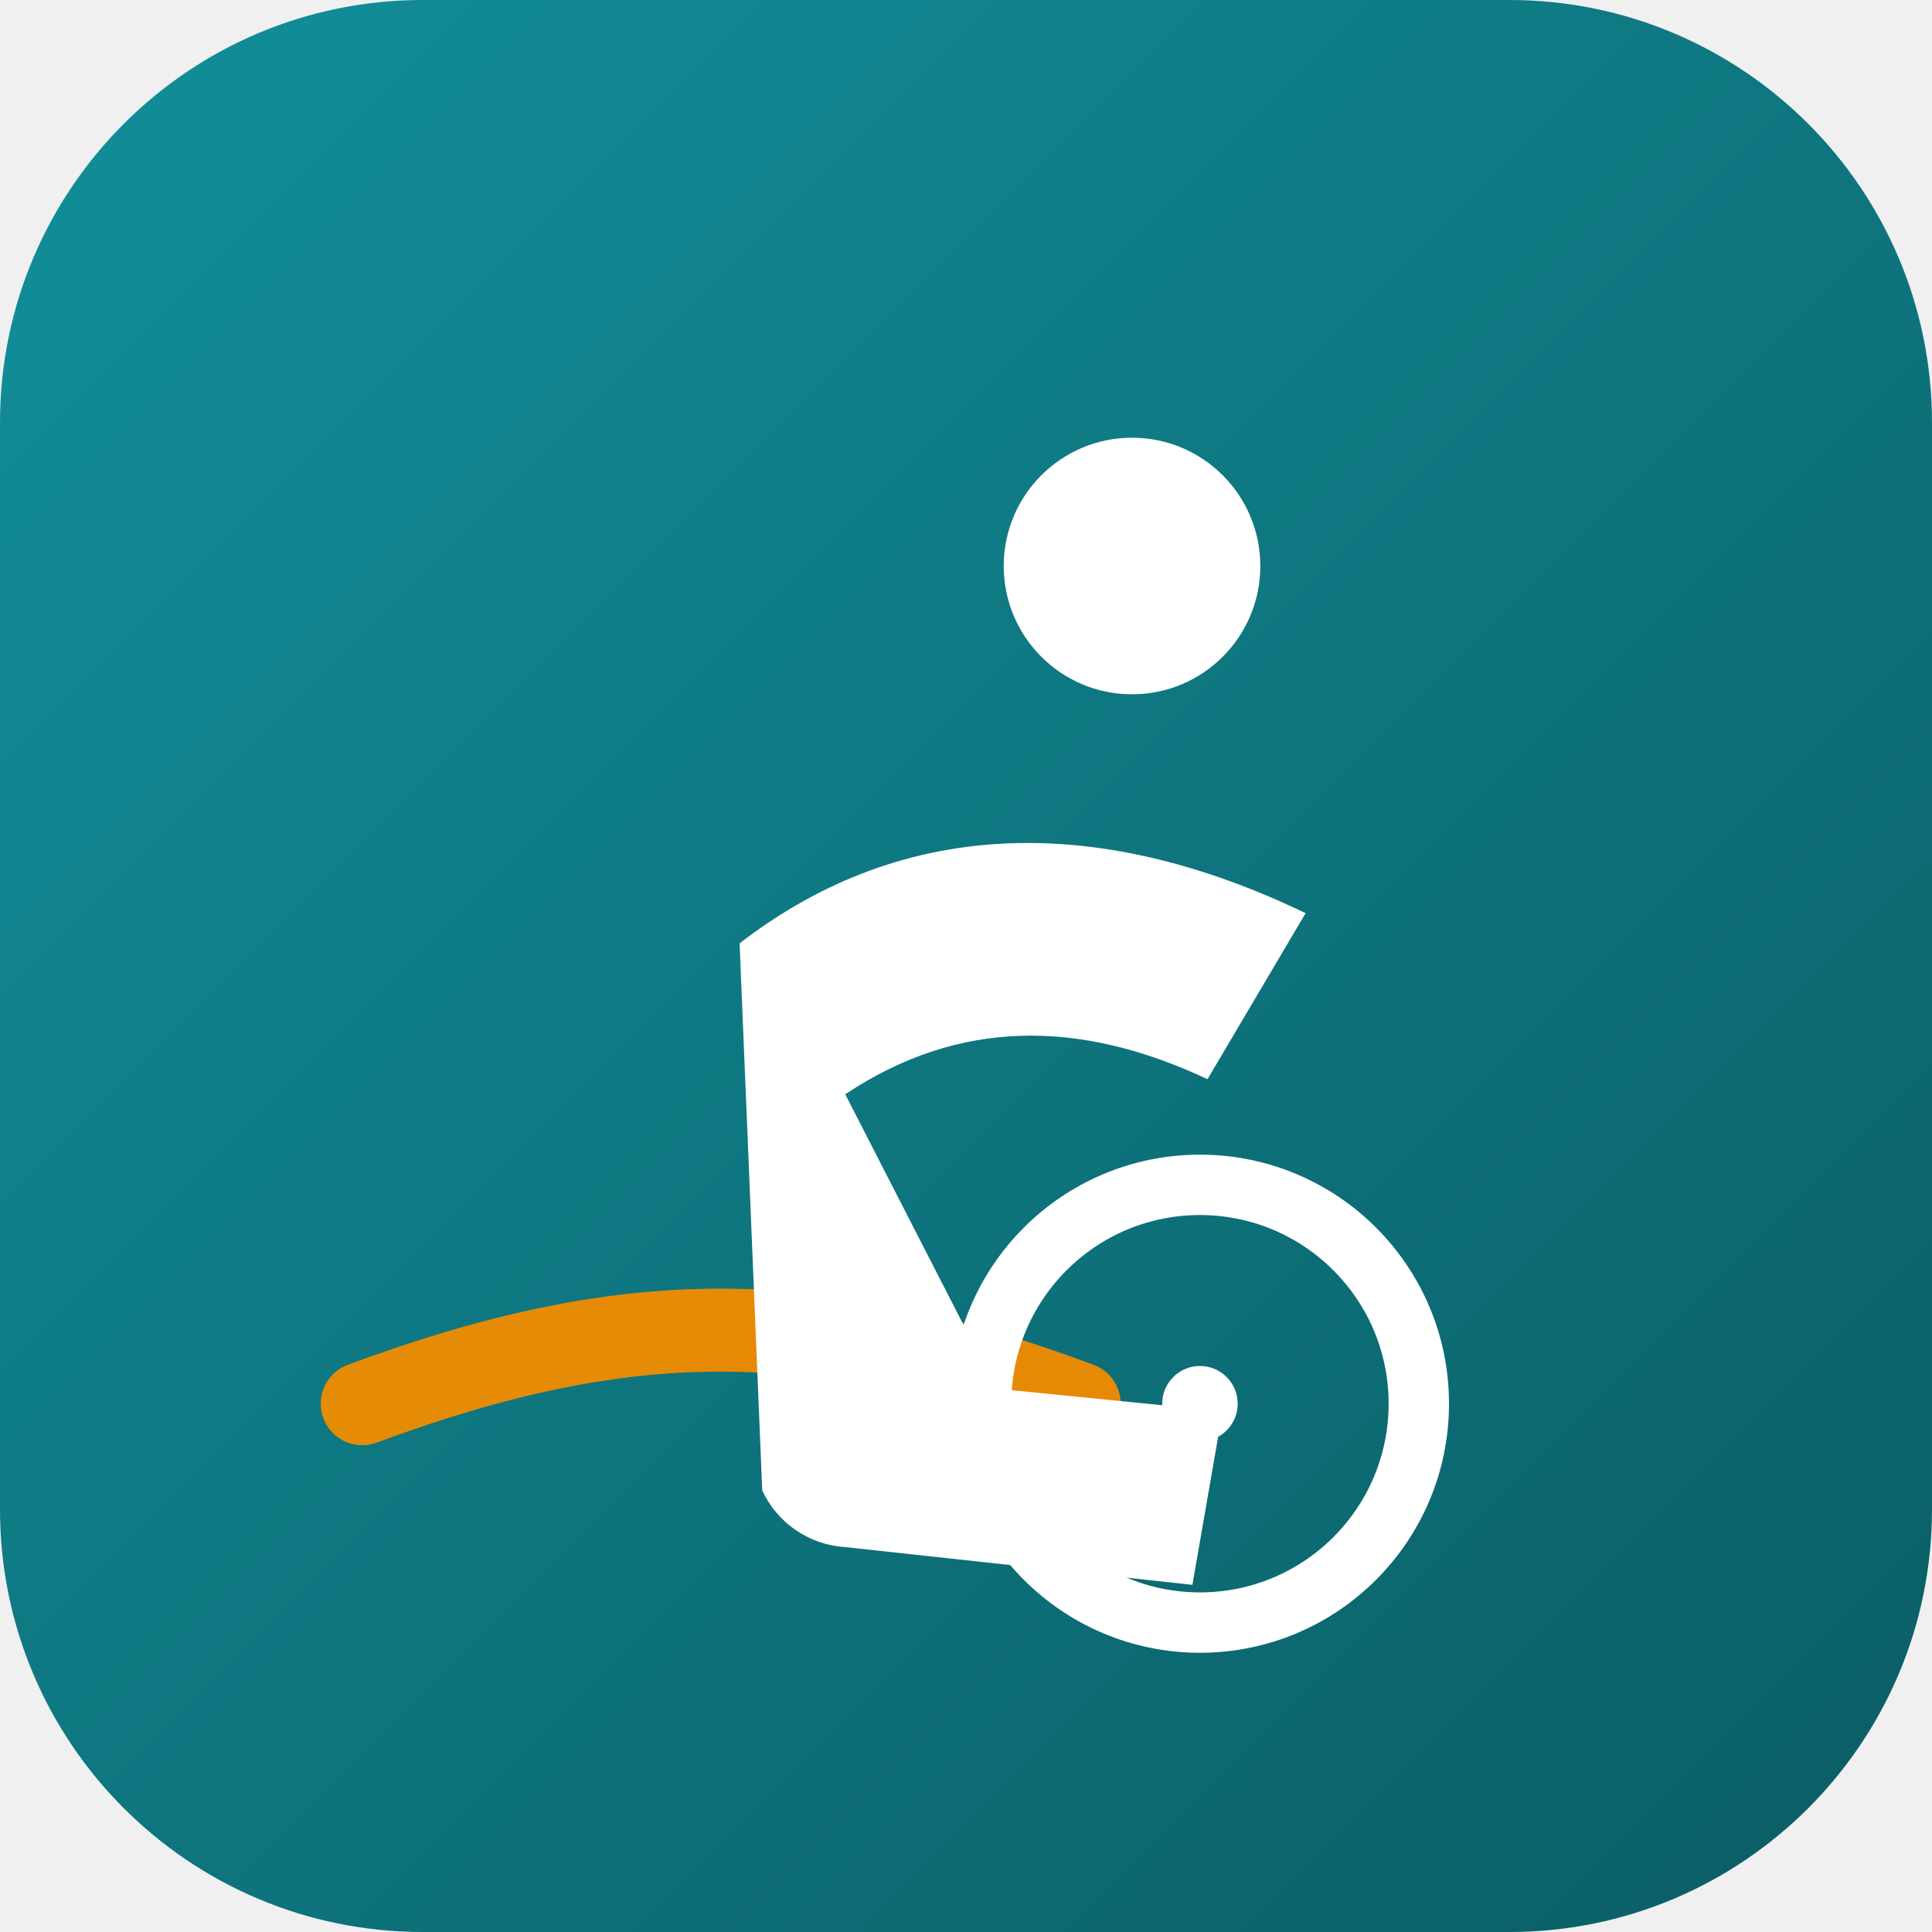
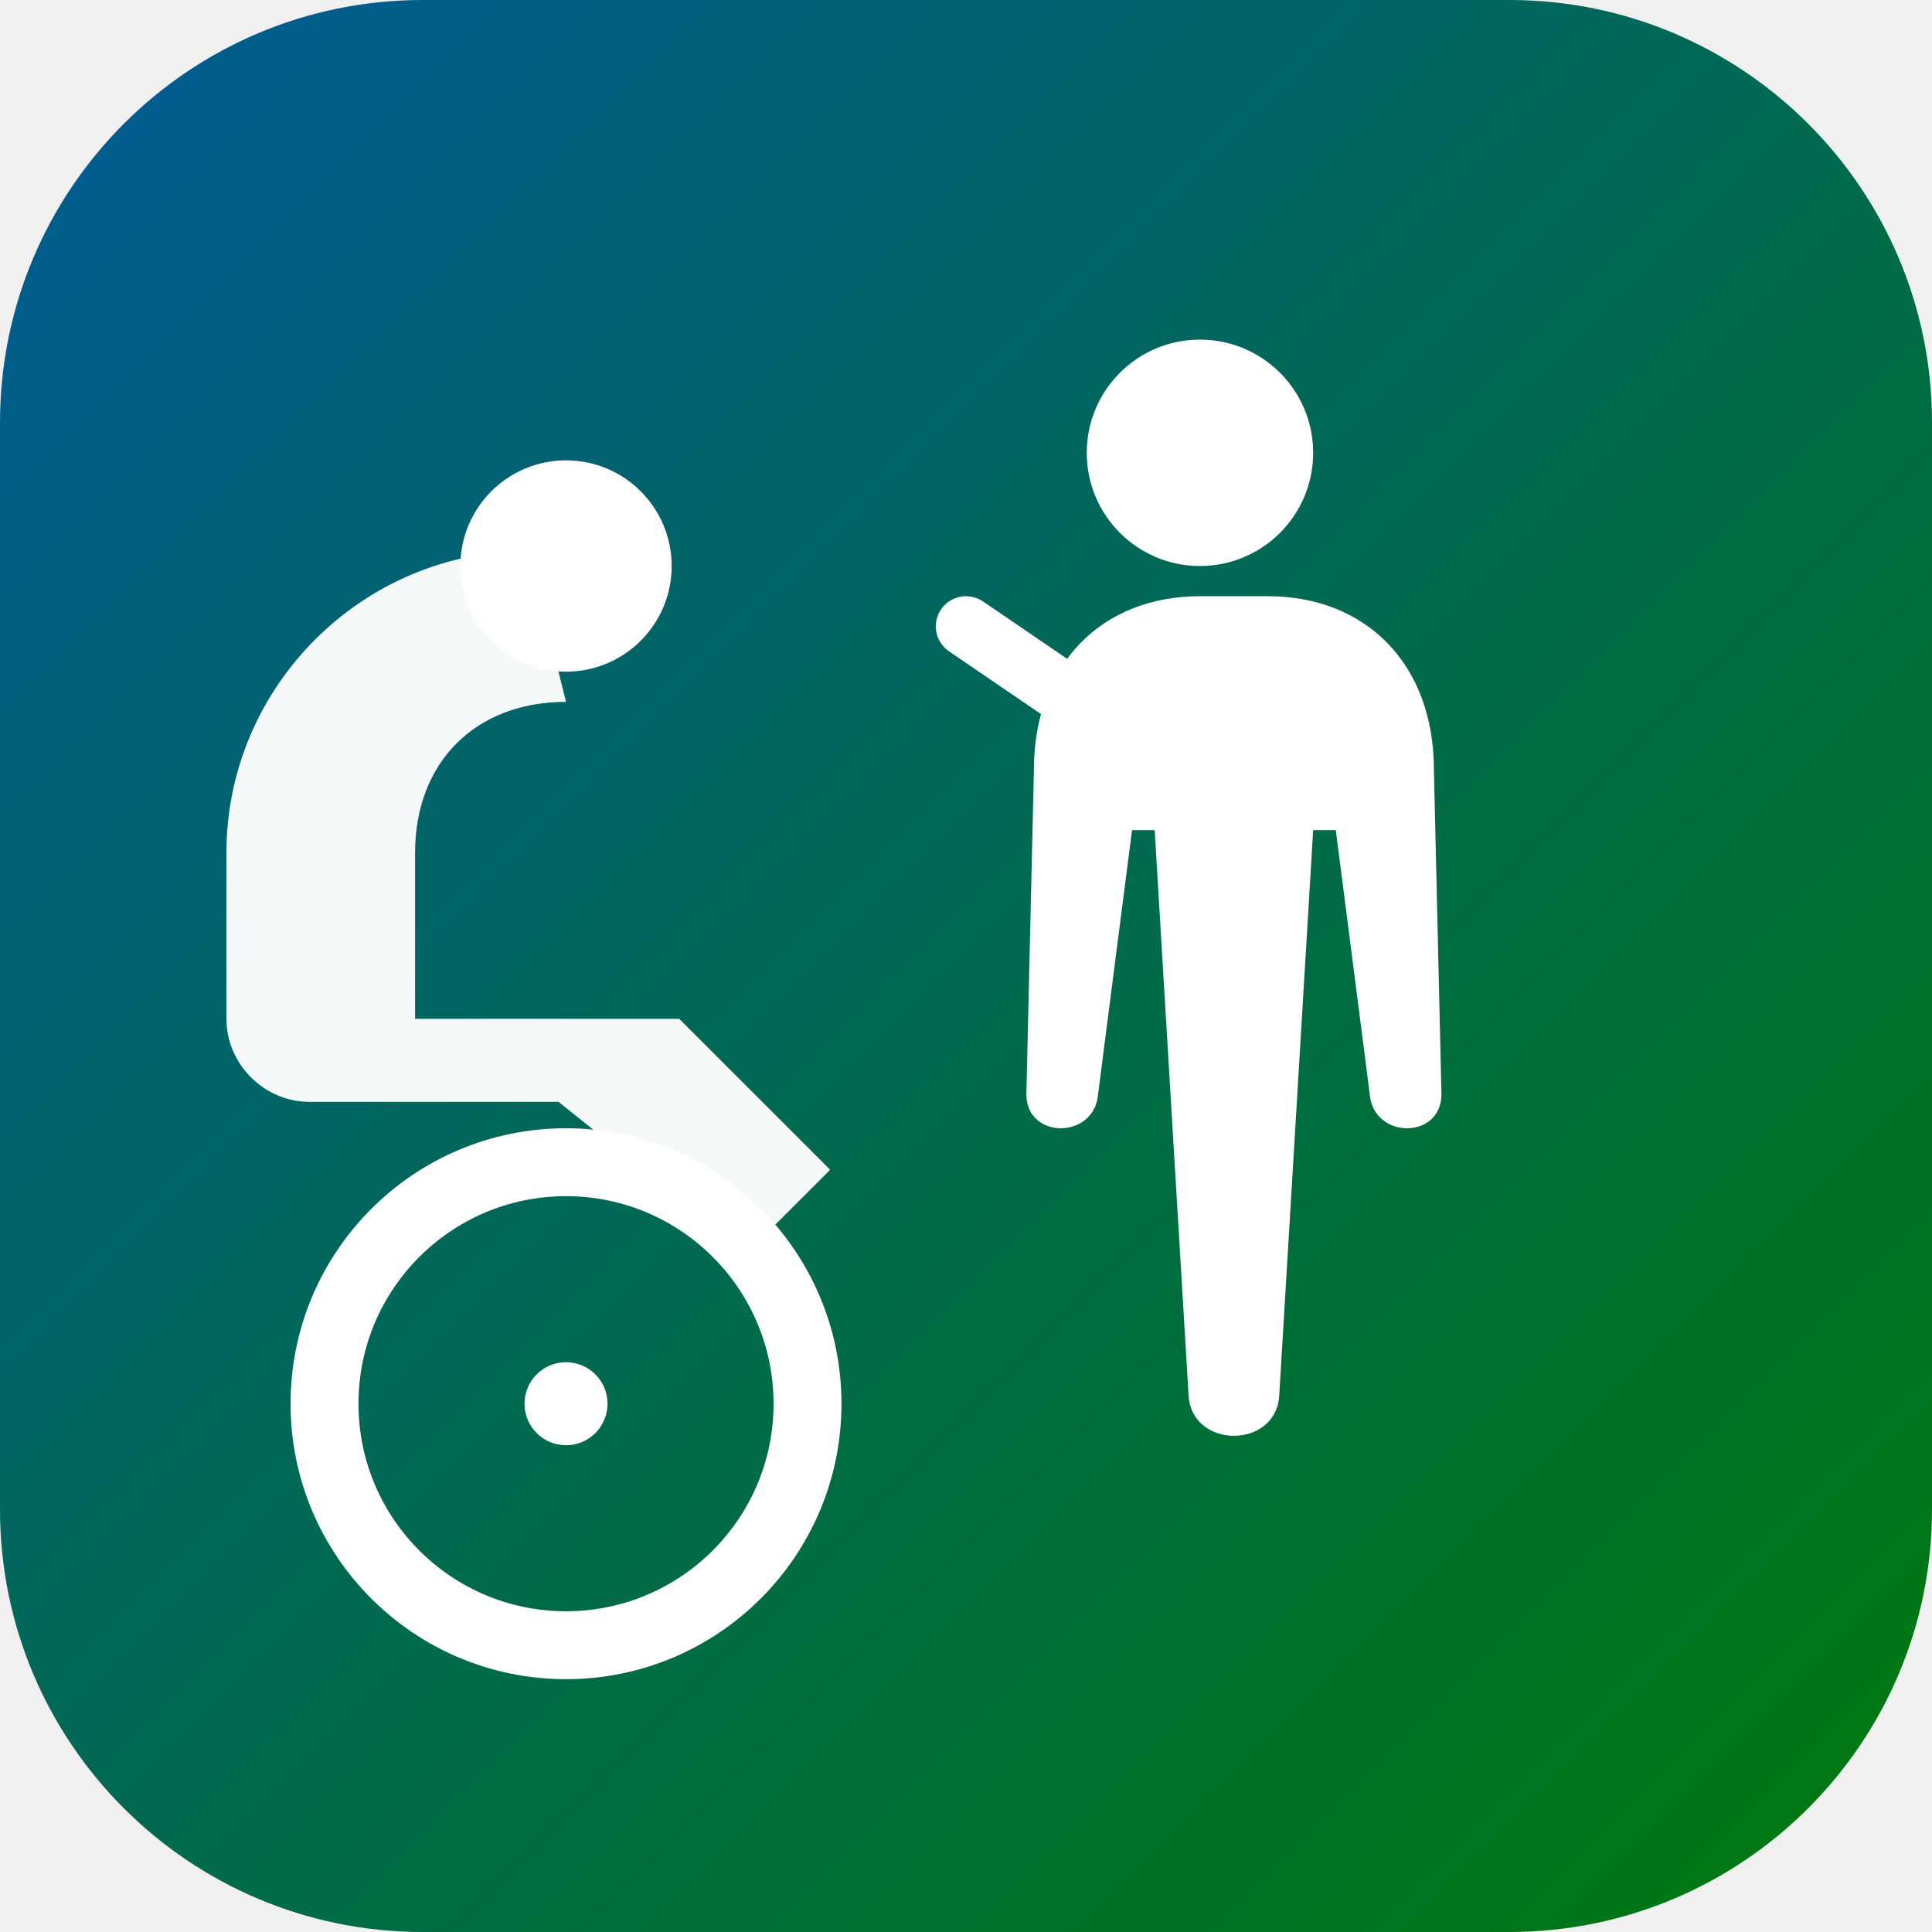
<svg xmlns="http://www.w3.org/2000/svg" viewBox="0 0 512 512" role="img" aria-label="Help Mobility">
  <defs>
    <linearGradient id="g" x1="0" y1="0" x2="1" y2="1">
-       <stop offset="0" stop-color="#12909b" />
-       <stop offset="1" stop-color="#0a5c64" />
+       <stop offset="0" stop-color="#005a96" />
+       <stop offset="1" stop-color="#00780a" />
    </linearGradient>
  </defs>
  <rect width="512" height="512" rx="112" fill="url(#g)" />
-   <path d="M96 372c70-26 120-26 190 0" fill="none" stroke="#f08c00" stroke-width="22" stroke-linecap="round" opacity="0.95" />
-   <circle cx="300" cy="150" r="34" fill="#ffffff" />
-   <path d="M196 250c44-34 96-34 150-8l-26 44c-34-16-66-16-96 4l40 78 60 6-8 46-92-10a26 26 0 0 1-22-15z" fill="#ffffff" />
-   <circle cx="318" cy="372" r="58" fill="none" stroke="#ffffff" stroke-width="16" />
-   <circle cx="318" cy="372" r="10" fill="#ffffff" />
+   <circle cx="318" cy="120" r="30" fill="#ffffff" />
+   <path d="M318 158c-26 0-44 18-44 46l-2 86c0 12 18 12 19 0l9-70h6l9 150c1 14 23 14 24 0l9-150h6l9 70c1 12 19 12 19 0l-2-86c0-28-18-46-44-46z" fill="#ffffff" />
+   <path d="M300 196l-44-30" fill="none" stroke="#ffffff" stroke-width="16" stroke-linecap="round" />
+   <circle cx="150" cy="150" r="28" fill="#ffffff" />
+   <path d="M150 186c-24 0-40 16-40 40v44h70l40 40-22 22-50-40h-66c-12 0-22-10-22-22v-44c0-44 36-80 80-80" fill="#ffffff" opacity="0.96" />
+   <circle cx="150" cy="372" r="64" fill="none" stroke="#ffffff" stroke-width="18" />
+   <circle cx="150" cy="372" r="11" fill="#ffffff" />
</svg>
